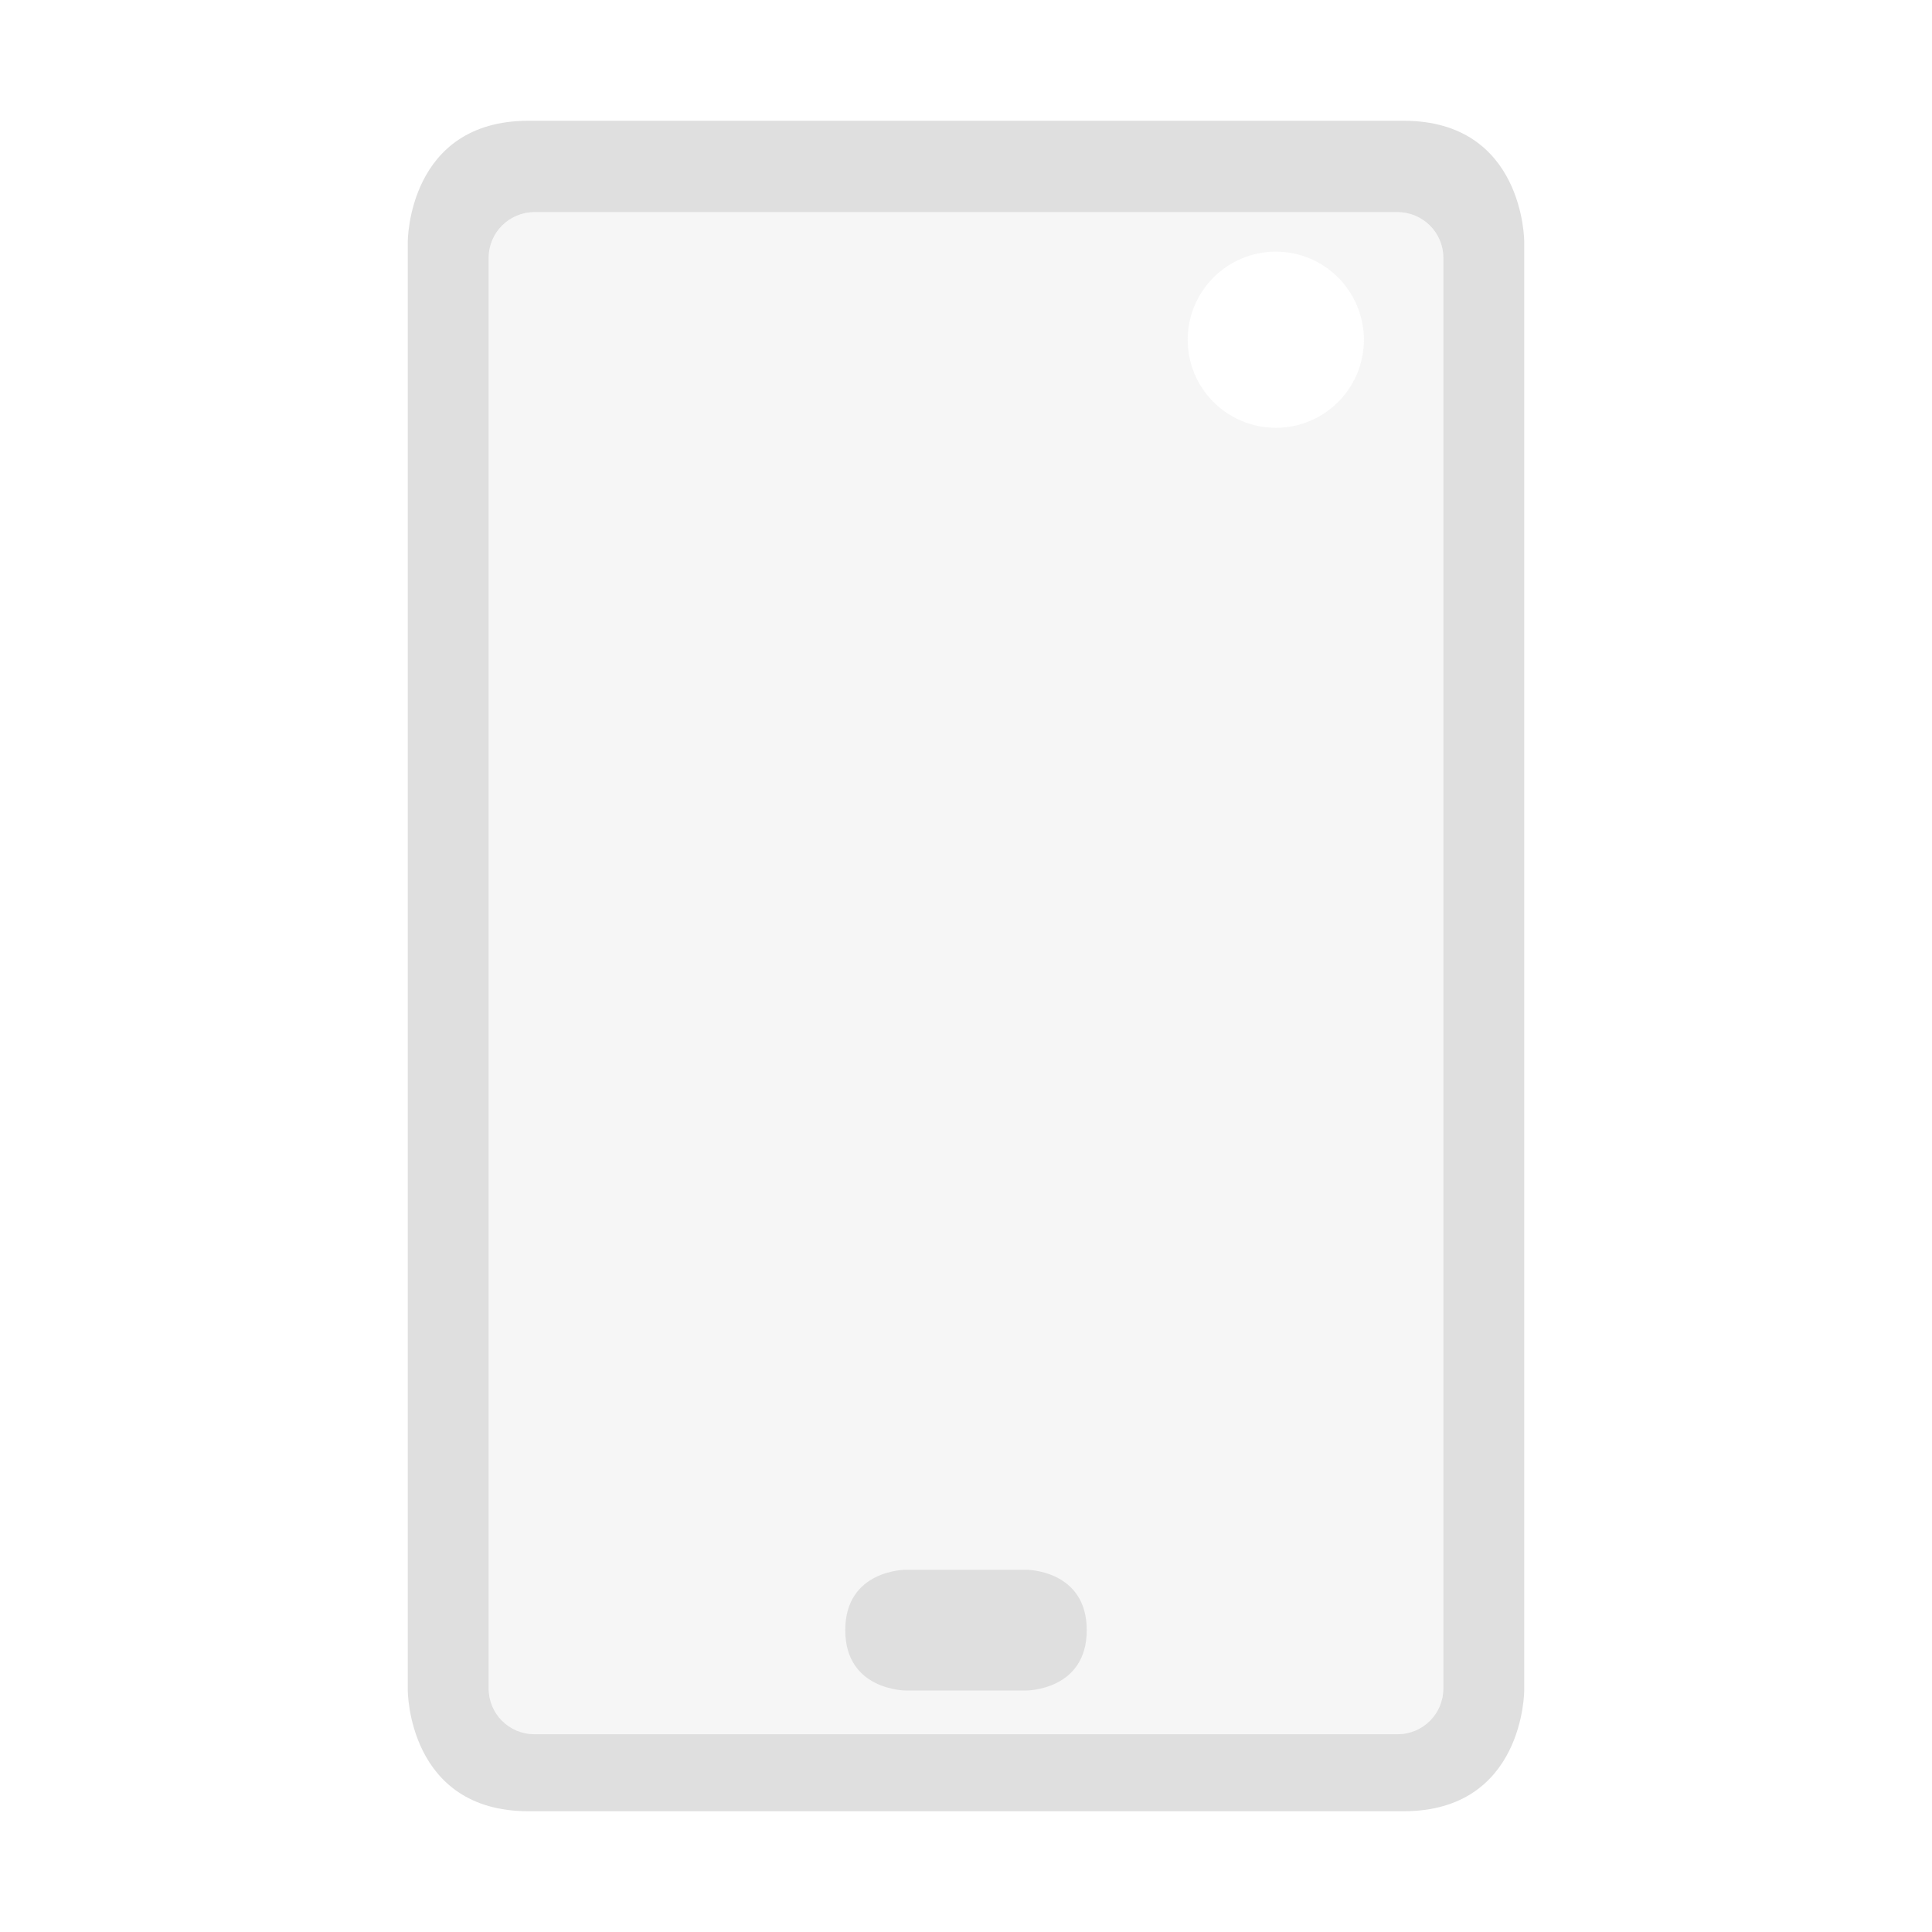
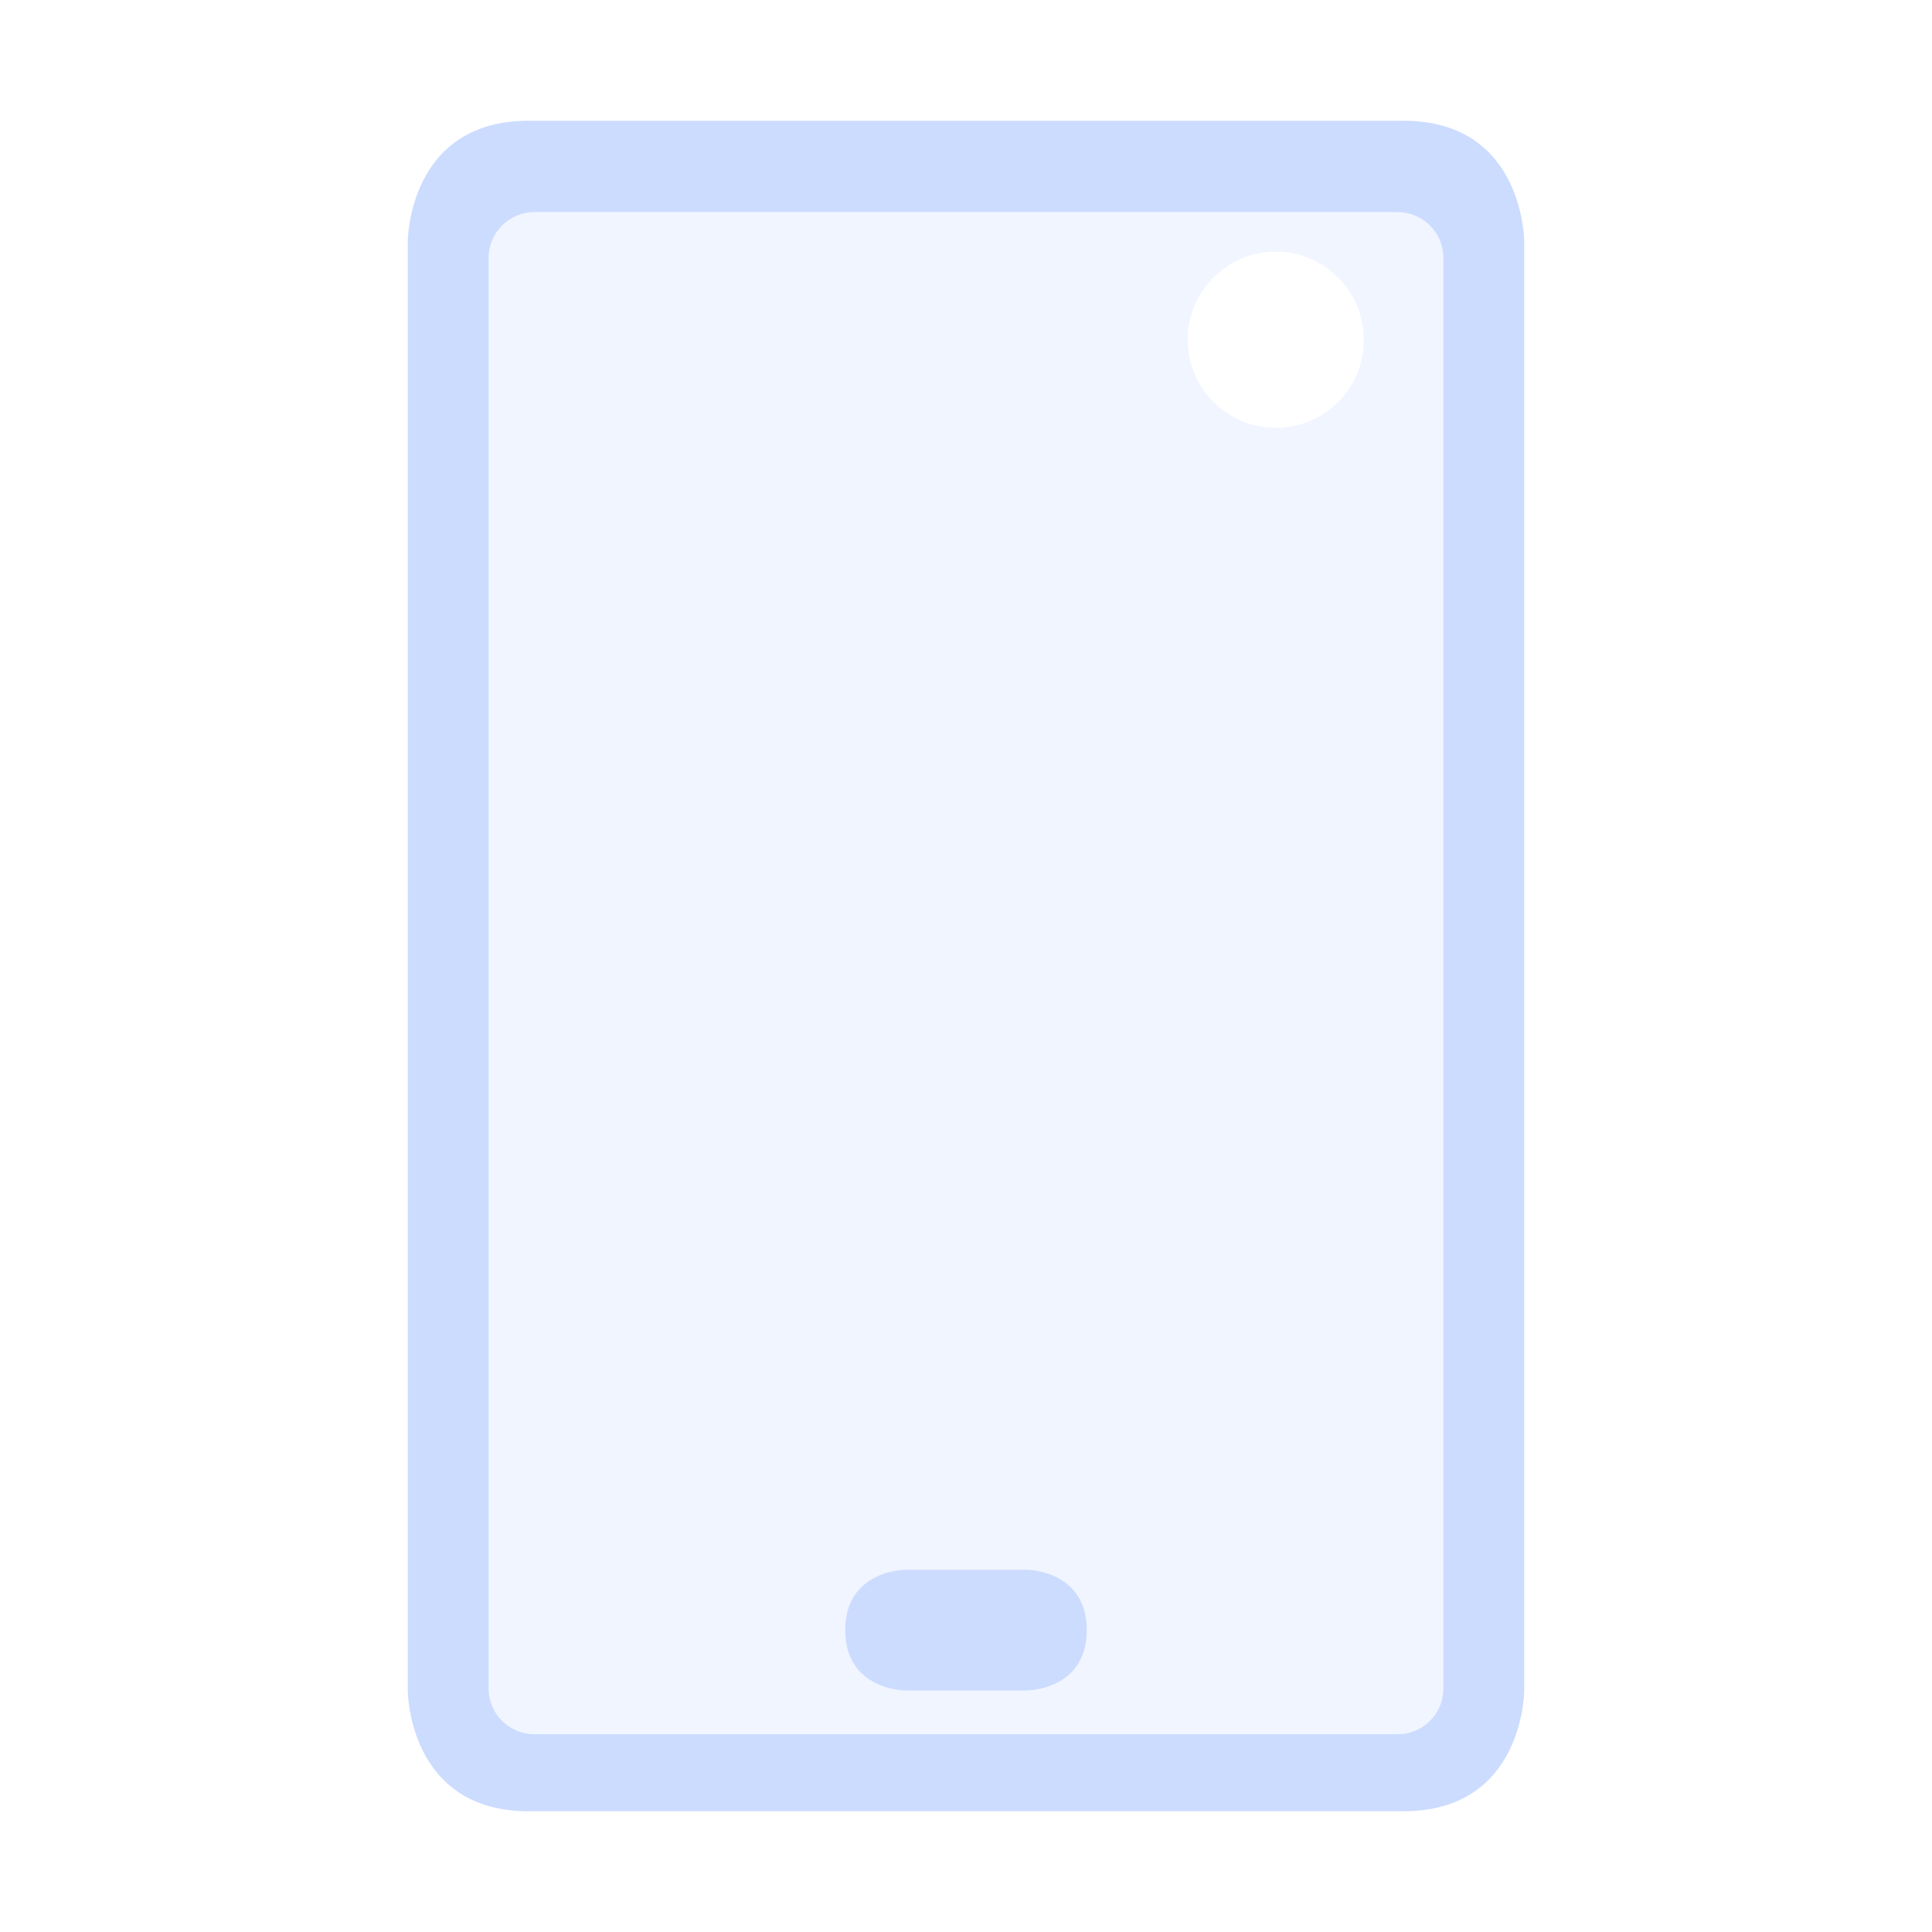
<svg xmlns="http://www.w3.org/2000/svg" style="clip-rule:evenodd;fill-rule:evenodd;stroke-linejoin:round;stroke-miterlimit:2" viewBox="0 0 16 16">
-   <path d="m4.047 2.135c0-0.209 0.17-0.378 0.379-0.378h7.148c0.209 0 0.379 0.169 0.379 0.378v11.849c0 0.209-0.17 0.378-0.379 0.378h-7.148c-0.209 0-0.379-0.169-0.379-0.378v-11.849zm6.519-0.051c0.402 0 0.729 0.327 0.729 0.73s-0.327 0.729-0.729 0.729c-0.403 0-0.73-0.326-0.73-0.729s0.327-0.73 0.73-0.73z" style="fill-opacity:.3;fill:rgb(223,223,223)" />
-   <path d="m7.5 13h1s0.5 0 0.5 0.5-0.5 0.5-0.5 0.5h-1s-0.5 0-0.5-0.5 0.5-0.5 0.5-0.5z" style="fill:rgb(223,223,223)" />
-   <path d="m4.377 1c-1 0-1 1-1 1v12s0 1 1 1h7.246c1 0 1-1 1-1v-12s0-1-1-1h-7.246zm-0.33 1.135c0-0.209 0.17-0.378 0.379-0.378h7.148c0.209 0 0.379 0.169 0.379 0.378v11.849c0 0.209-0.17 0.378-0.379 0.378h-7.148c-0.209 0-0.379-0.169-0.379-0.378v-11.849z" style="fill:rgb(223,223,223)" />
+   <path d="m4.047 2.135c0-0.209 0.17-0.378 0.379-0.378h7.148c0.209 0 0.379 0.169 0.379 0.378v11.849c0 0.209-0.17 0.378-0.379 0.378h-7.148c-0.209 0-0.379-0.169-0.379-0.378v-11.849zm6.519-0.051c0.402 0 0.729 0.327 0.729 0.73s-0.327 0.729-0.729 0.729c-0.403 0-0.73-0.326-0.73-0.729s0.327-0.73 0.73-0.73z" style="fill-opacity:.3;fill:#ccdcff" />
+   <path d="m7.5 13h1s0.5 0 0.5 0.5-0.5 0.5-0.5 0.5h-1s-0.5 0-0.5-0.5 0.5-0.5 0.5-0.5z" style="fill:#ccdcff" />
+   <path d="m4.377 1c-1 0-1 1-1 1v12s0 1 1 1h7.246c1 0 1-1 1-1v-12s0-1-1-1h-7.246zm-0.33 1.135c0-0.209 0.17-0.378 0.379-0.378h7.148c0.209 0 0.379 0.169 0.379 0.378v11.849c0 0.209-0.17 0.378-0.379 0.378h-7.148c-0.209 0-0.379-0.169-0.379-0.378v-11.849z" style="fill:#ccdcff" />
</svg>
